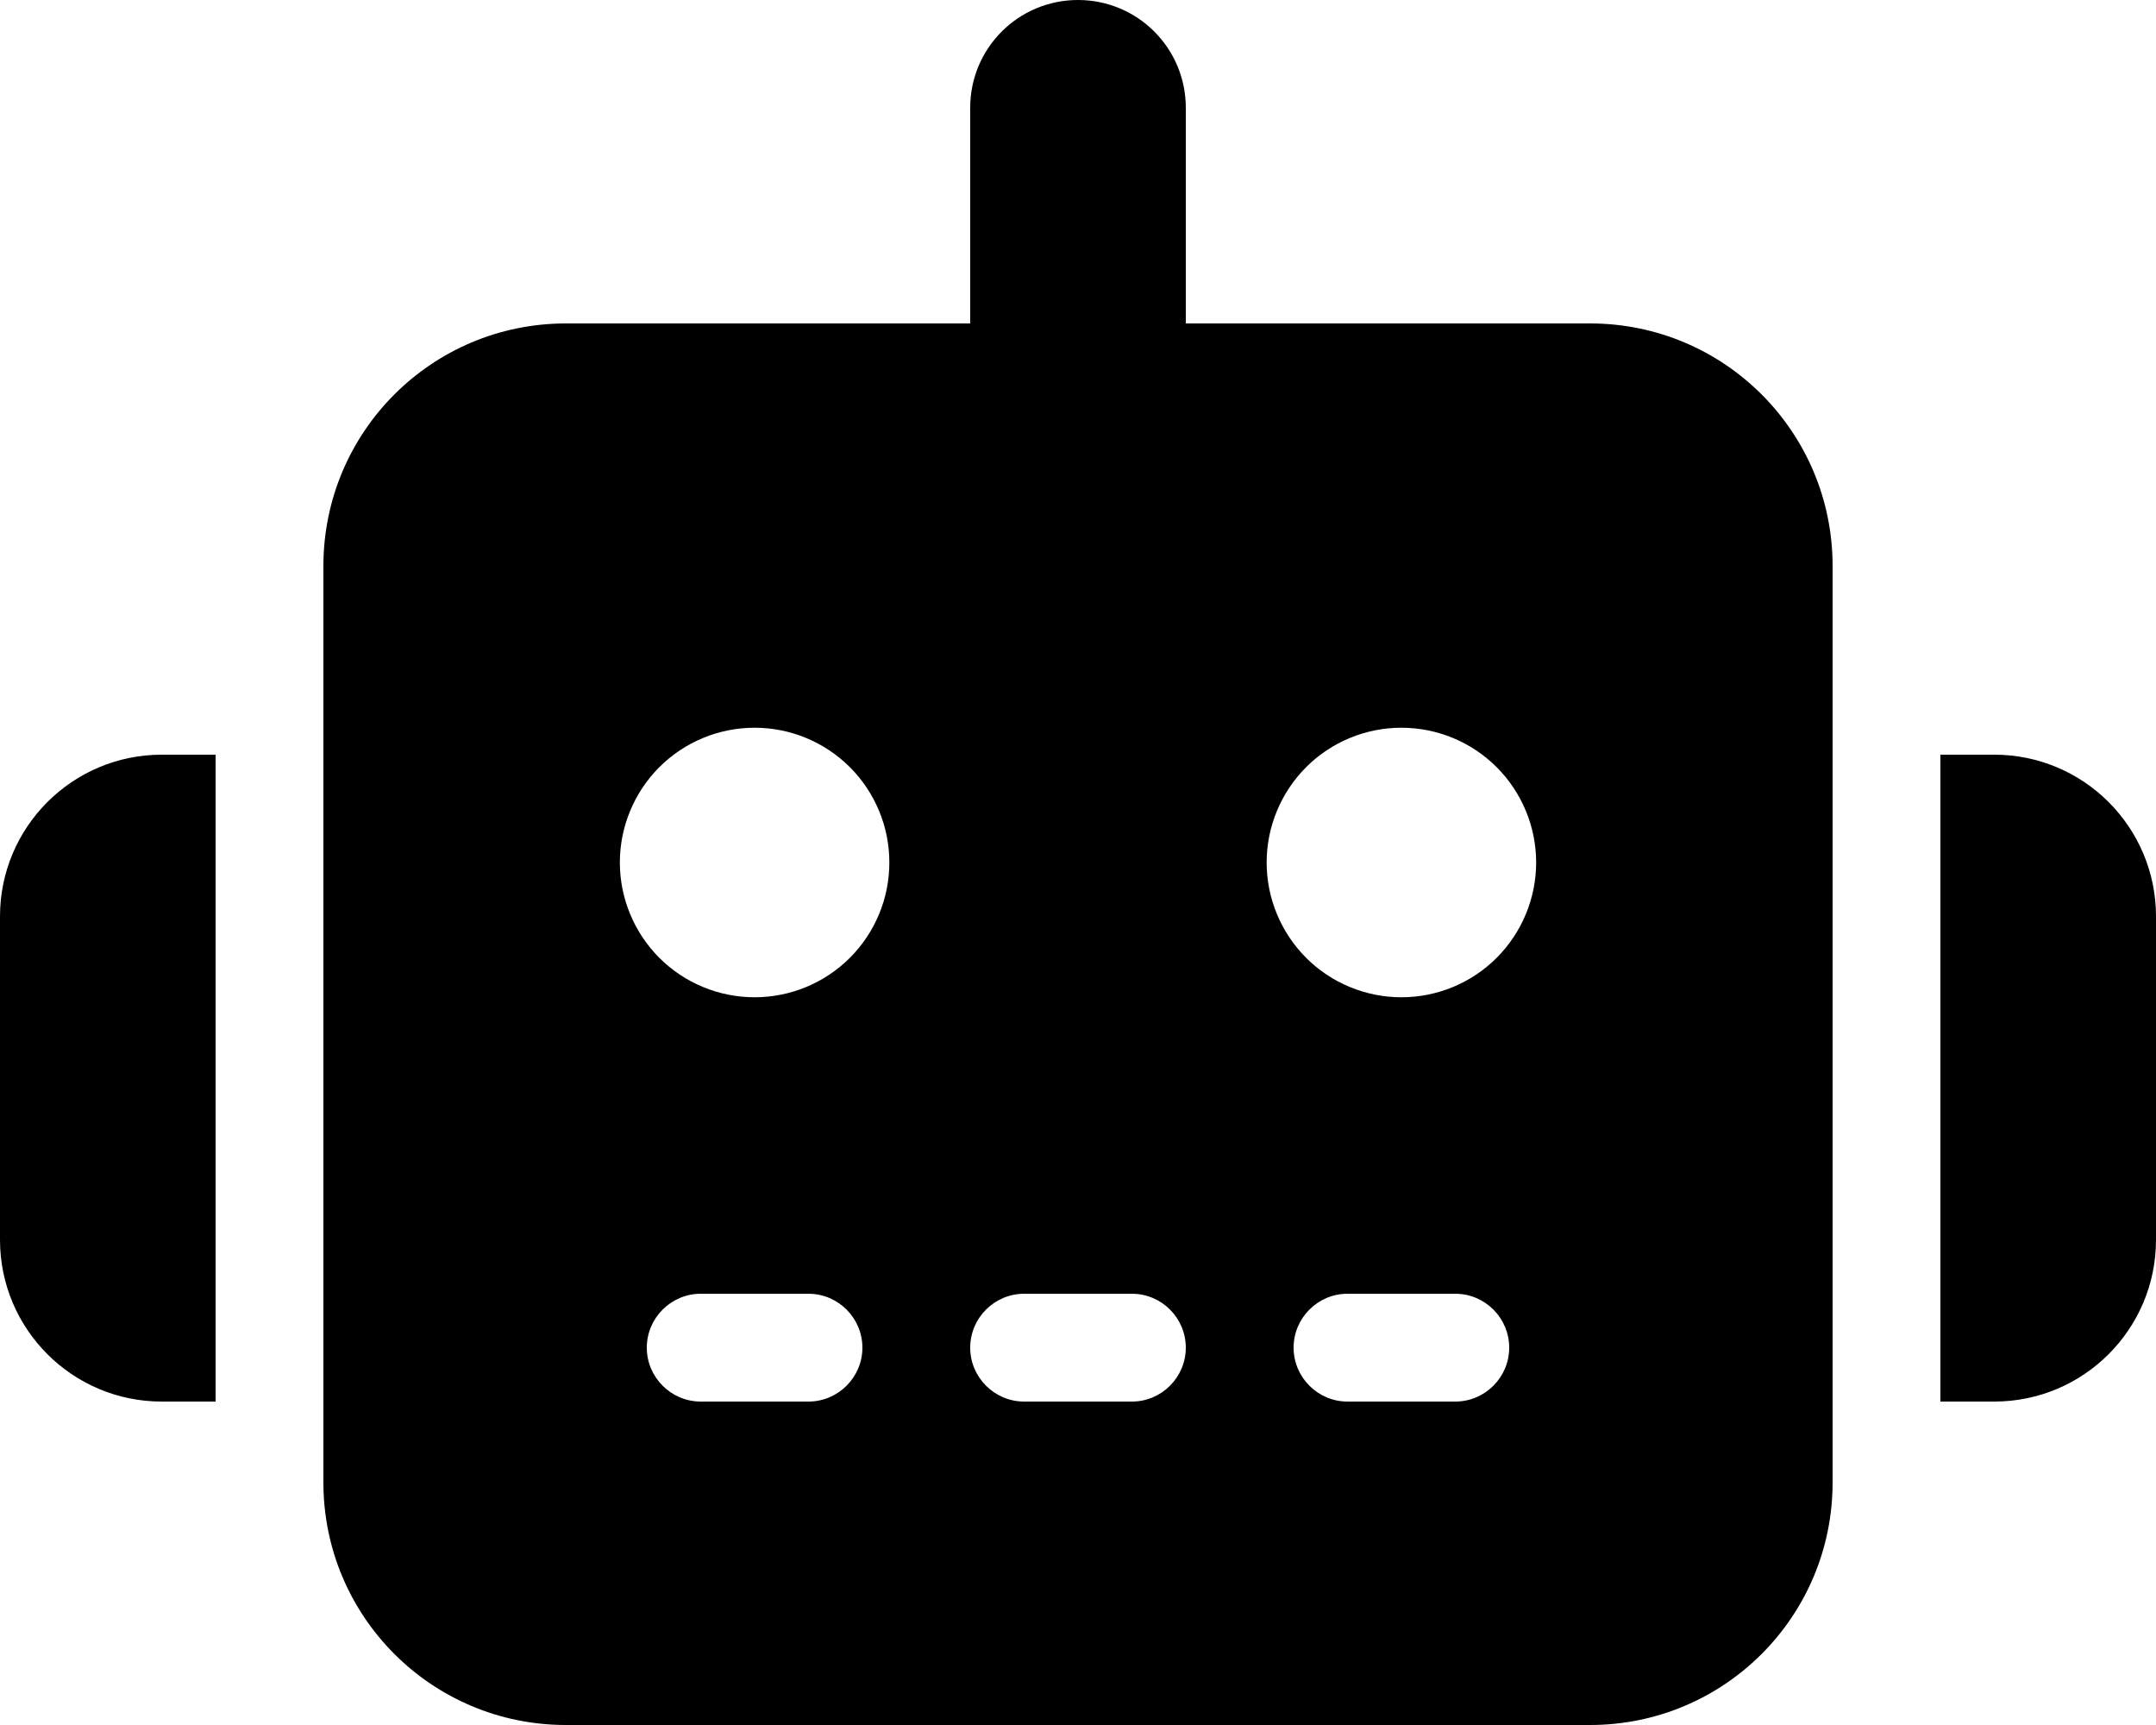
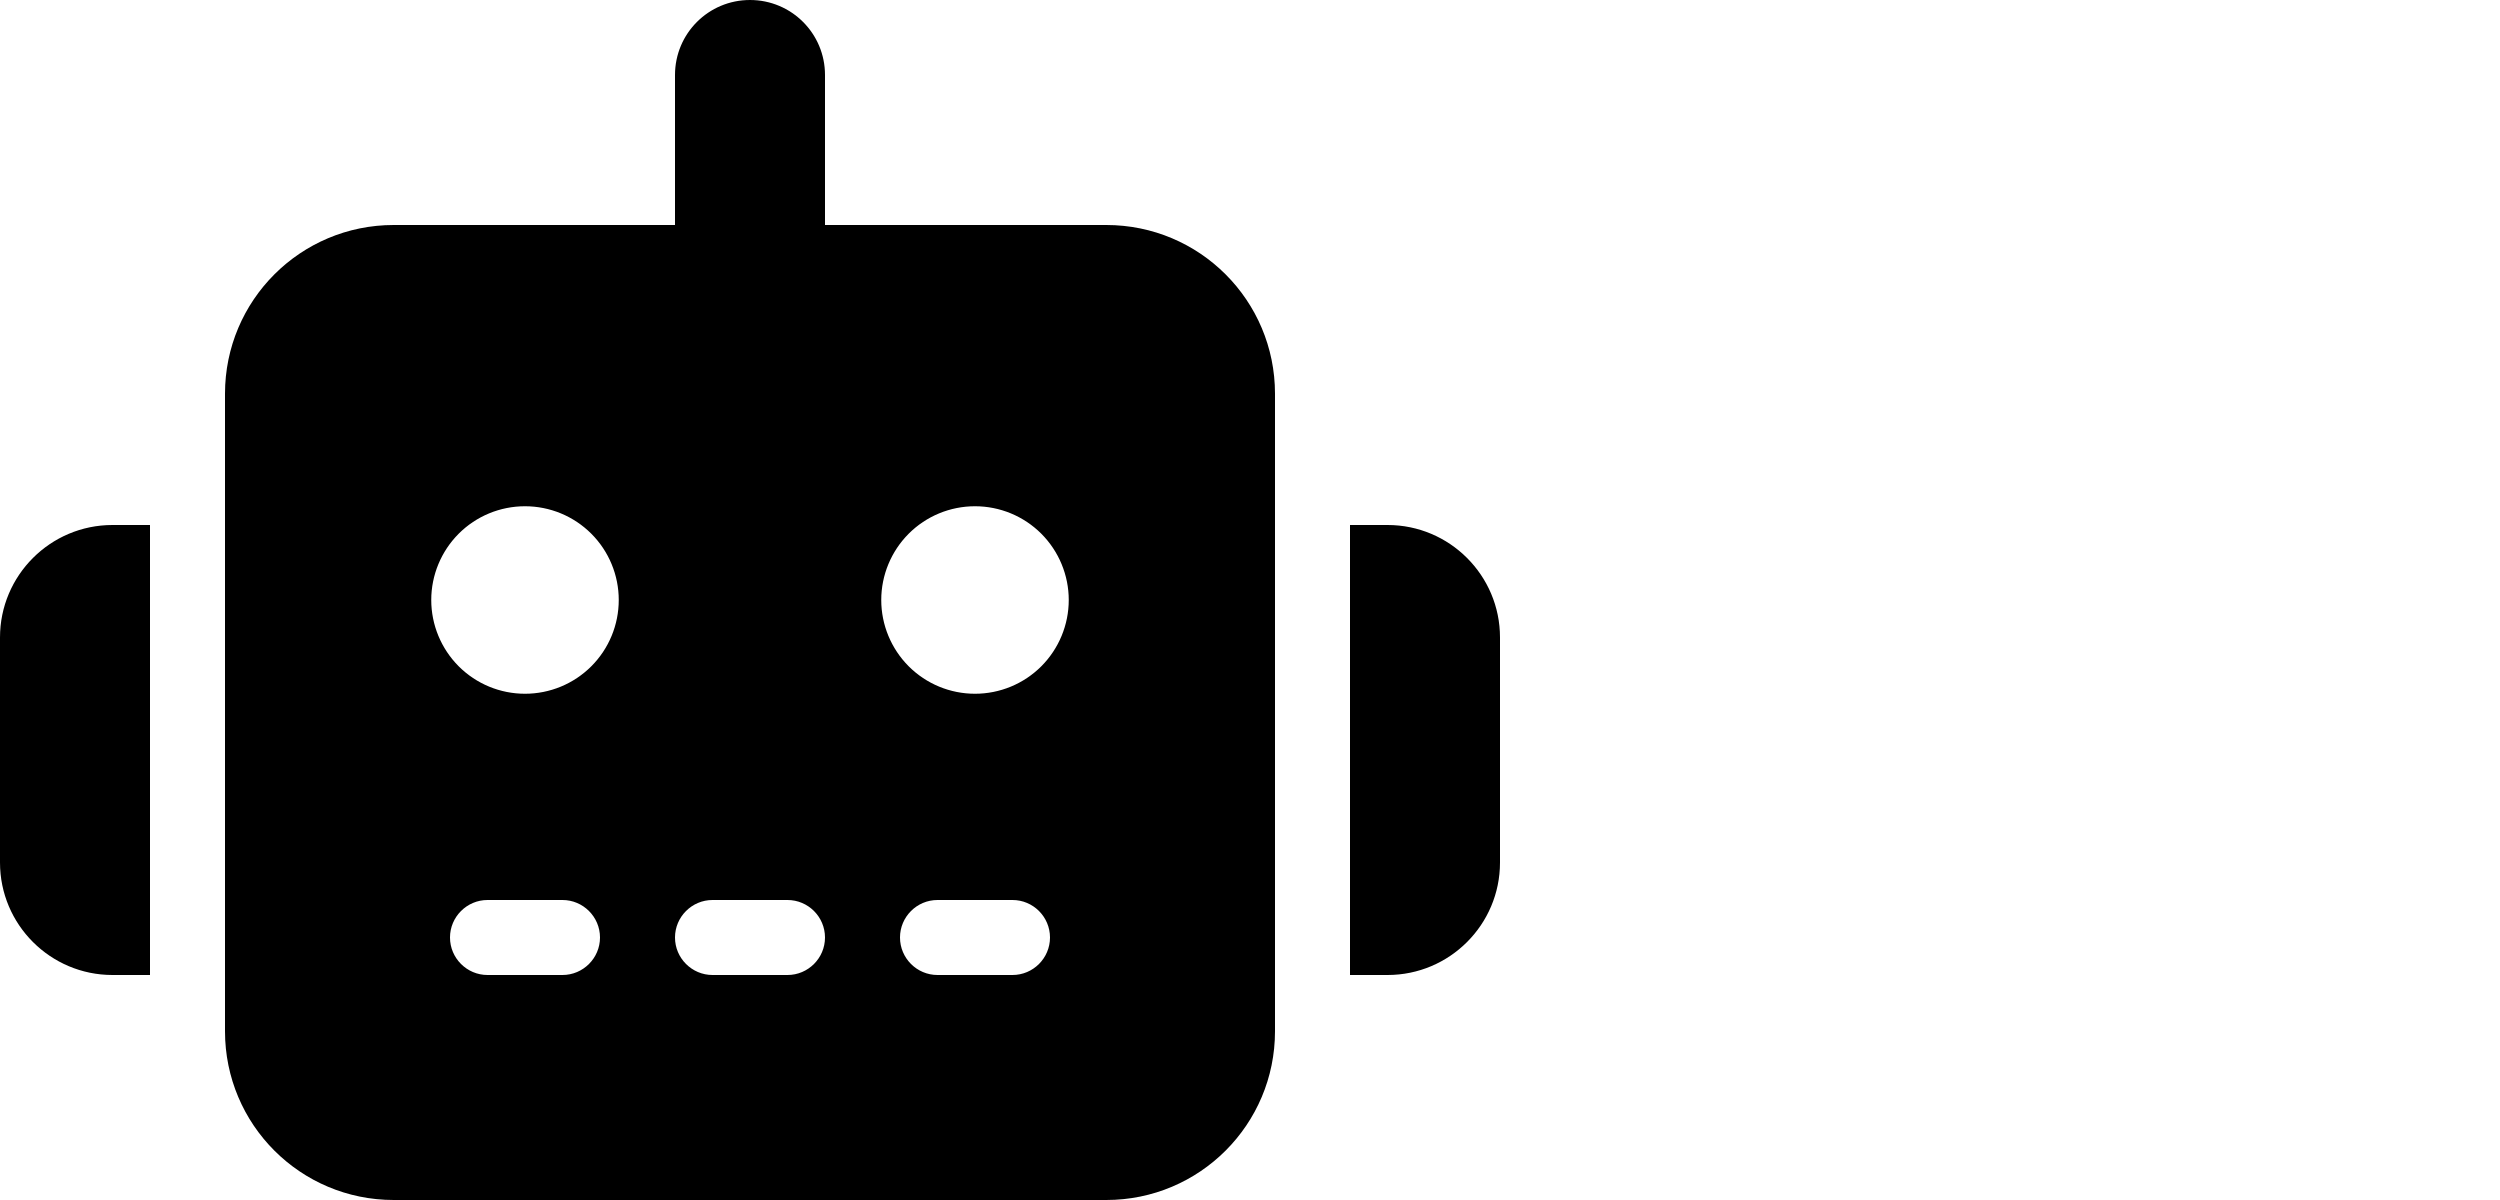
- <svg xmlns="http://www.w3.org/2000/svg" width="30" height="24" viewBox="0 0 30 24" fill="currentColor">
+ <svg xmlns="http://www.w3.org/2000/svg" width="50" height="24" viewBox="0 0 50 24" fill="currentColor">
  <path d="M15 0C15.83 0 16.5 0.67 16.5 1.5V4.5H22.125C23.991 4.5 25.5 6.009 25.5 7.875V20.625C25.5 22.491 23.991 24 22.125 24H7.875C6.009 24 4.5 22.491 4.5 20.625V7.875C4.5 6.009 6.009 4.5 7.875 4.5H13.5V1.5C13.5 0.67 14.17 0 15 0ZM9.75 18C9.338 18 9 18.337 9 18.75C9 19.163 9.338 19.5 9.75 19.5H11.25C11.662 19.5 12 19.163 12 18.75C12 18.337 11.662 18 11.25 18H9.75ZM14.25 18C13.838 18 13.5 18.337 13.5 18.75C13.5 19.163 13.838 19.5 14.25 19.5H15.75C16.163 19.5 16.5 19.163 16.5 18.75C16.5 18.337 16.163 18 15.75 18H14.25ZM18.75 18C18.337 18 18 18.337 18 18.75C18 19.163 18.337 19.5 18.75 19.5H20.25C20.663 19.5 21 19.163 21 18.75C21 18.337 20.663 18 20.25 18H18.75ZM12.375 12C12.375 11.503 12.178 11.026 11.826 10.674C11.474 10.322 10.997 10.125 10.5 10.125C10.003 10.125 9.526 10.322 9.174 10.674C8.823 11.026 8.625 11.503 8.625 12C8.625 12.497 8.823 12.974 9.174 13.326C9.526 13.678 10.003 13.875 10.5 13.875C10.997 13.875 11.474 13.678 11.826 13.326C12.178 12.974 12.375 12.497 12.375 12ZM19.5 13.875C19.997 13.875 20.474 13.678 20.826 13.326C21.177 12.974 21.375 12.497 21.375 12C21.375 11.503 21.177 11.026 20.826 10.674C20.474 10.322 19.997 10.125 19.5 10.125C19.003 10.125 18.526 10.322 18.174 10.674C17.823 11.026 17.625 11.503 17.625 12C17.625 12.497 17.823 12.974 18.174 13.326C18.526 13.678 19.003 13.875 19.5 13.875ZM2.25 10.5H3V19.5H2.25C1.008 19.5 0 18.492 0 17.25V12.75C0 11.508 1.008 10.5 2.25 10.5ZM27.75 10.5C28.992 10.5 30 11.508 30 12.75V17.25C30 18.492 28.992 19.5 27.75 19.5H27V10.5H27.75Z" fill="currentColor" />
</svg>
